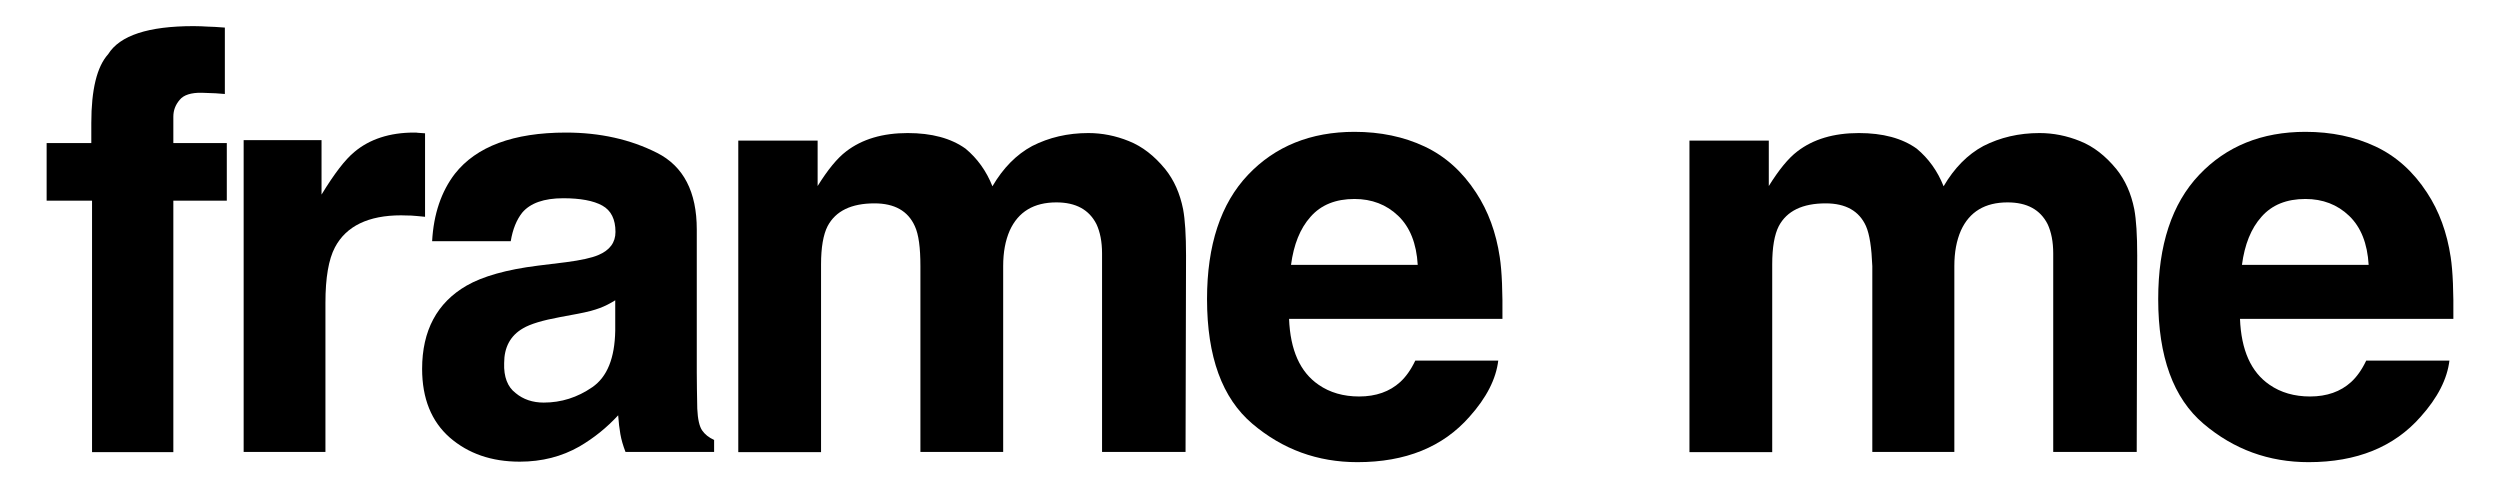
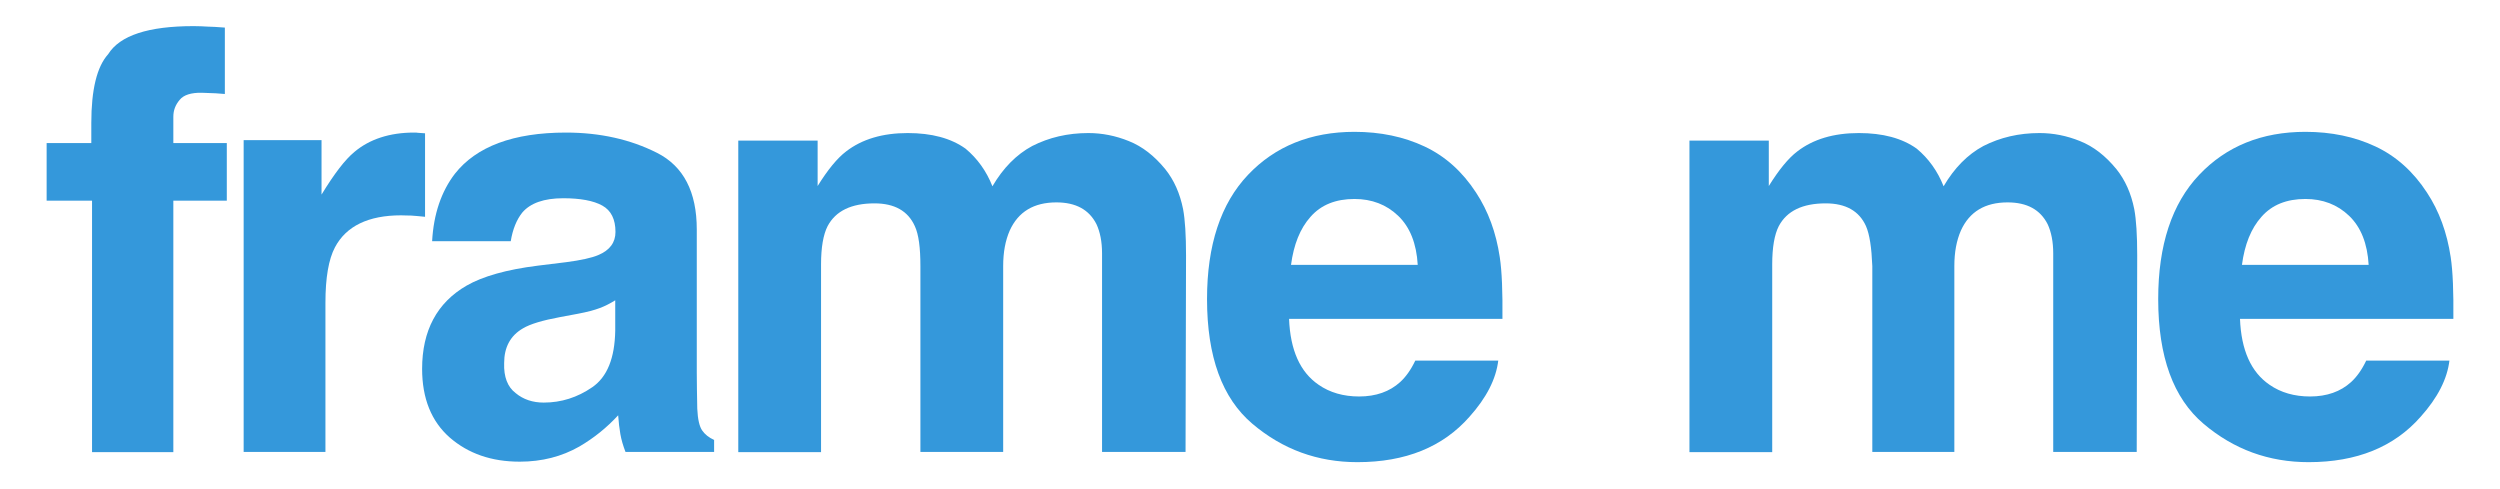
<svg xmlns="http://www.w3.org/2000/svg" enable-background="new 0 0 1024 200" viewBox="0 0 1024 200">
-   <path d="m92.1 11.3v27.2c-1.9-.2-5-.4-9.4-.5s-7.5.9-9.1 2.9c-1.8 2.1-2.6 4.4-2.6 6.9v10.8h21.9v23.6h-21.9v103h-33.3v-103h-18.6v-23.6h18.3v-8.2c0-13.7 2.3-23.1 6.9-28.2 4.8-7.7 16.5-11.5 35-11.5 2.1 0 4 .1 5.7.2 1.8 0 4.1.2 7.1.4z" />
-   <path d="m164.3 88.2c-13.4 0-22.5 4.4-27.1 13.1-2.6 4.9-3.9 12.5-3.9 22.7v61.1h-33.5v-127.7h31.9v22.3c5.2-8.5 9.6-14.3 13.5-17.5 6.2-5.2 14.4-7.9 24.4-7.9.6 0 1.2 0 1.6.1.4 0 1.4.1 2.9.2v34.2c-2.1-.2-4-.4-5.6-.5-1.8 0-3.2-.1-4.2-.1z" />
-   <path d="m186.3 71.2c8.8-11.2 24-16.9 45.5-16.9 14 0 26.4 2.8 37.3 8.3s16.3 16 16.3 31.4v58.6c0 4.1.1 9 .2 14.8.2 4.4.9 7.3 2 8.9s2.7 2.9 4.9 3.9v4.9h-36.3c-1-2.6-1.7-5-2.1-7.3s-.7-4.8-.9-7.7c-4.6 5-9.9 9.3-15.9 12.8-7.2 4.1-15.3 6.2-24.4 6.2-11.6 0-21.1-3.3-28.7-9.9-7.5-6.6-11.3-16-11.3-28.1 0-15.7 6.1-27.1 18.2-34.1 6.6-3.8 16.4-6.6 29.3-8.2l11.4-1.4c6.2-.8 10.6-1.8 13.2-2.9 4.8-2 7.1-5.2 7.1-9.5 0-5.2-1.8-8.8-5.4-10.8s-9-3-16-3c-7.9 0-13.5 2-16.8 5.9-2.3 2.9-3.9 6.8-4.7 11.7h-32.2c.6-11.2 3.8-20.4 9.3-27.6zm24.9 89.8c3.1 2.6 7 3.9 11.5 3.9 7.2 0 13.8-2.1 19.9-6.3s9.2-11.9 9.4-23.1v-12.5c-2.1 1.3-4.2 2.4-6.4 3.2-2.1.8-5.1 1.6-8.8 2.3l-7.5 1.4c-7 1.3-12.1 2.8-15.1 4.6-5.2 3-7.7 7.8-7.7 14.2-.2 5.7 1.4 9.8 4.7 12.3z" />
-   <path d="m374.7 92.6c-2.8-6.2-8.3-9.3-16.5-9.3-9.5 0-15.9 3.1-19.2 9.3-1.8 3.5-2.7 8.8-2.7 15.7v76.9h-33.9v-127.6h32.5v18.6c4.1-6.6 8-11.4 11.7-14.2 6.5-5 14.9-7.5 25.2-7.5 9.8 0 17.7 2.1 23.7 6.4 4.8 4 8.5 9.1 11 15.4 4.4-7.5 9.8-13 16.3-16.5 6.9-3.5 14.5-5.3 23-5.3 5.6 0 11.2 1.1 16.6 3.3 5.5 2.2 10.4 6 14.9 11.5 3.6 4.5 6 9.9 7.3 16.4.8 4.3 1.2 10.6 1.2 18.9l-.2 80.5h-34.2v-81.3c0-4.8-.8-8.8-2.3-12-3-5.9-8.4-8.9-16.4-8.9-9.2 0-15.6 3.8-19.1 11.5-1.8 4.1-2.7 8.9-2.7 14.6v76.1h-33.9v-76.1c0-7.5-.7-13-2.3-16.4z" />
-   <path d="m613.7 147.6c-.9 7.6-4.8 15.3-11.8 23.1-10.9 12.4-26.2 18.6-45.9 18.6-16.3 0-30.6-5.2-43-15.7s-18.6-27.5-18.6-51.1c0-22.1 5.6-39.1 16.8-50.9 11.1-11.7 25.7-17.6 43.6-17.6 10.6 0 20.2 2 28.7 6s15.5 10.3 21.1 18.9c5 7.6 8.2 16.4 9.7 26.4.9 5.9 1.2 14.3 1.1 25.3h-87.4c.5 12.8 4.5 21.8 12.1 27 4.6 3.2 10.2 4.8 16.6 4.8 6.9 0 12.5-2 16.8-5.9 2.3-2.1 4.4-5 6.2-8.8h34zm-33-39.1c-.5-8.8-3.2-15.5-8-20.1s-10.8-6.9-17.9-6.9c-7.7 0-13.7 2.4-18 7.3-4.3 4.8-6.9 11.4-8 19.7z" />
-   <path d="m764.3 92.6c-2.8-6.2-8.3-9.3-16.5-9.3-9.5 0-15.9 3.1-19.2 9.3-1.8 3.5-2.7 8.8-2.7 15.7v76.9h-33.9v-127.6h32.5v18.6c4.1-6.6 8-11.4 11.7-14.2 6.5-5 14.9-7.5 25.2-7.5 9.8 0 17.7 2.1 23.7 6.4 4.8 4 8.5 9.1 11 15.4 4.4-7.5 9.8-13 16.3-16.5 6.9-3.5 14.5-5.3 23-5.3 5.6 0 11.2 1.1 16.6 3.3 5.5 2.2 10.4 6 14.9 11.5 3.6 4.5 6 9.9 7.3 16.4.8 4.3 1.2 10.6 1.2 18.9l-.2 80.5h-34.2v-81.3c0-4.8-.8-8.8-2.3-12-3-5.9-8.4-8.9-16.4-8.9-9.2 0-15.6 3.8-19.1 11.5-1.8 4.1-2.7 8.9-2.7 14.6v76.1h-33.6v-76.1c-.3-7.5-1.1-13-2.6-16.4z" />
-   <path d="m1003.3 147.6c-.9 7.6-4.8 15.3-11.8 23.1-10.9 12.4-26.2 18.6-45.9 18.6-16.3 0-30.6-5.2-43-15.7s-18.6-27.5-18.6-51.1c0-22.1 5.6-39.1 16.8-50.9 11.1-11.7 25.6-17.6 43.5-17.6 10.6 0 20.2 2 28.7 6s15.5 10.3 21.1 18.9c5 7.6 8.2 16.4 9.7 26.4.9 5.9 1.2 14.3 1.1 25.3h-87.4c.5 12.8 4.5 21.8 12.1 27 4.6 3.2 10.2 4.8 16.6 4.8 6.9 0 12.5-2 16.8-5.9 2.3-2.1 4.4-5 6.2-8.8h34.1zm-33.1-39.1c-.5-8.8-3.2-15.5-8-20.1s-10.8-6.9-17.9-6.9c-7.7 0-13.7 2.4-18 7.3-4.3 4.8-6.9 11.4-8 19.7z" />
+   <g fill="#3498db">
+     <path d="m92.1 11.3v27.2c-1.9-.2-5-.4-9.4-.5s-7.5.9-9.1 2.9c-1.8 2.1-2.6 4.4-2.6 6.9v10.8h21.9v23.6h-21.9v103h-33.3v-103h-18.6v-23.6h18.3v-8.2c0-13.7 2.3-23.1 6.9-28.2 4.8-7.7 16.5-11.5 35-11.5 2.1 0 4 .1 5.7.2 1.8 0 4.1.2 7.1.4z" />
+     <path d="m164.3 88.2c-13.4 0-22.5 4.4-27.1 13.1-2.6 4.9-3.9 12.5-3.9 22.7v61.1h-33.5v-127.7h31.9v22.3c5.2-8.5 9.6-14.3 13.5-17.5 6.2-5.2 14.4-7.9 24.4-7.9.6 0 1.2 0 1.6.1.4 0 1.4.1 2.9.2v34.2c-2.1-.2-4-.4-5.6-.5-1.8 0-3.2-.1-4.2-.1z" />
+     <path d="m186.3 71.2c8.8-11.2 24-16.9 45.5-16.9 14 0 26.4 2.8 37.3 8.3s16.3 16 16.3 31.4v58.6c0 4.1.1 9 .2 14.8.2 4.4.9 7.3 2 8.9s2.7 2.9 4.9 3.9v4.9h-36.3c-1-2.6-1.7-5-2.1-7.3s-.7-4.8-.9-7.7c-4.6 5-9.9 9.3-15.9 12.8-7.2 4.1-15.3 6.2-24.4 6.2-11.6 0-21.1-3.3-28.7-9.9-7.5-6.6-11.3-16-11.3-28.1 0-15.7 6.1-27.1 18.2-34.1 6.6-3.8 16.4-6.6 29.3-8.2l11.4-1.4c6.2-.8 10.6-1.8 13.2-2.9 4.8-2 7.1-5.2 7.1-9.5 0-5.2-1.8-8.8-5.4-10.8s-9-3-16-3c-7.9 0-13.5 2-16.8 5.9-2.3 2.9-3.9 6.8-4.7 11.7h-32.2c.6-11.2 3.8-20.4 9.3-27.6zm24.9 89.8c3.1 2.6 7 3.9 11.5 3.9 7.2 0 13.8-2.1 19.9-6.3s9.2-11.9 9.4-23.1v-12.5c-2.1 1.3-4.2 2.4-6.4 3.2-2.1.8-5.1 1.6-8.8 2.3l-7.5 1.4c-7 1.3-12.1 2.8-15.1 4.6-5.2 3-7.7 7.8-7.7 14.2-.2 5.7 1.4 9.8 4.7 12.3z" />
+     <path d="m374.7 92.6c-2.8-6.2-8.3-9.3-16.5-9.3-9.5 0-15.9 3.1-19.2 9.3-1.8 3.5-2.7 8.8-2.7 15.7v76.9h-33.9v-127.6h32.5v18.6c4.1-6.6 8-11.4 11.7-14.2 6.5-5 14.9-7.5 25.2-7.5 9.8 0 17.7 2.1 23.7 6.4 4.8 4 8.5 9.1 11 15.4 4.4-7.5 9.8-13 16.3-16.5 6.9-3.5 14.5-5.3 23-5.3 5.6 0 11.2 1.1 16.6 3.3 5.5 2.2 10.4 6 14.9 11.5 3.6 4.5 6 9.9 7.3 16.4.8 4.3 1.2 10.6 1.2 18.9l-.2 80.5h-34.2v-81.3c0-4.8-.8-8.8-2.3-12-3-5.9-8.4-8.9-16.4-8.9-9.2 0-15.6 3.8-19.1 11.5-1.8 4.1-2.7 8.9-2.7 14.6v76.1h-33.9v-76.1c0-7.5-.7-13-2.3-16.4z" />
+     <path d="m613.7 147.6c-.9 7.6-4.8 15.3-11.8 23.1-10.9 12.4-26.2 18.6-45.9 18.6-16.3 0-30.6-5.2-43-15.7s-18.6-27.5-18.6-51.1c0-22.1 5.6-39.1 16.8-50.9 11.1-11.7 25.7-17.6 43.6-17.6 10.6 0 20.2 2 28.7 6s15.5 10.3 21.1 18.9c5 7.6 8.2 16.4 9.7 26.4.9 5.9 1.2 14.3 1.1 25.3h-87.4c.5 12.8 4.5 21.8 12.1 27 4.6 3.2 10.2 4.8 16.6 4.8 6.9 0 12.5-2 16.8-5.9 2.3-2.1 4.4-5 6.2-8.8h34zm-33-39.1c-.5-8.8-3.2-15.5-8-20.1s-10.8-6.9-17.9-6.9c-7.7 0-13.7 2.4-18 7.3-4.3 4.8-6.9 11.4-8 19.7z" />
+     <path d="m764.3 92.6c-2.8-6.2-8.3-9.3-16.5-9.3-9.5 0-15.9 3.1-19.2 9.3-1.8 3.5-2.7 8.8-2.7 15.7v76.9h-33.9v-127.6h32.5v18.6c4.1-6.6 8-11.4 11.7-14.2 6.5-5 14.9-7.5 25.2-7.5 9.8 0 17.7 2.1 23.7 6.4 4.8 4 8.5 9.1 11 15.4 4.4-7.5 9.8-13 16.3-16.5 6.9-3.5 14.5-5.3 23-5.3 5.6 0 11.2 1.1 16.6 3.3 5.5 2.2 10.4 6 14.9 11.5 3.6 4.5 6 9.9 7.3 16.4.8 4.3 1.2 10.6 1.2 18.9l-.2 80.5h-34.2v-81.3c0-4.8-.8-8.8-2.3-12-3-5.9-8.4-8.9-16.4-8.9-9.2 0-15.6 3.8-19.1 11.5-1.8 4.1-2.7 8.9-2.7 14.6v76.1h-33.6v-76.1c-.3-7.5-1.1-13-2.6-16.4z" />
+     <path d="m1003.3 147.6c-.9 7.6-4.8 15.3-11.8 23.1-10.9 12.4-26.2 18.6-45.9 18.6-16.3 0-30.6-5.2-43-15.7s-18.6-27.5-18.6-51.1c0-22.1 5.6-39.1 16.8-50.9 11.1-11.7 25.6-17.6 43.5-17.6 10.6 0 20.2 2 28.7 6s15.5 10.3 21.1 18.9c5 7.6 8.2 16.4 9.7 26.4.9 5.9 1.2 14.3 1.1 25.3h-87.4c.5 12.8 4.5 21.8 12.1 27 4.6 3.2 10.2 4.8 16.6 4.8 6.9 0 12.5-2 16.8-5.9 2.3-2.1 4.4-5 6.2-8.8h34.1zm-33.1-39.1c-.5-8.8-3.2-15.5-8-20.1s-10.8-6.9-17.9-6.9c-7.7 0-13.7 2.4-18 7.3-4.3 4.8-6.9 11.4-8 19.7z" />
+   </g>
</svg>
